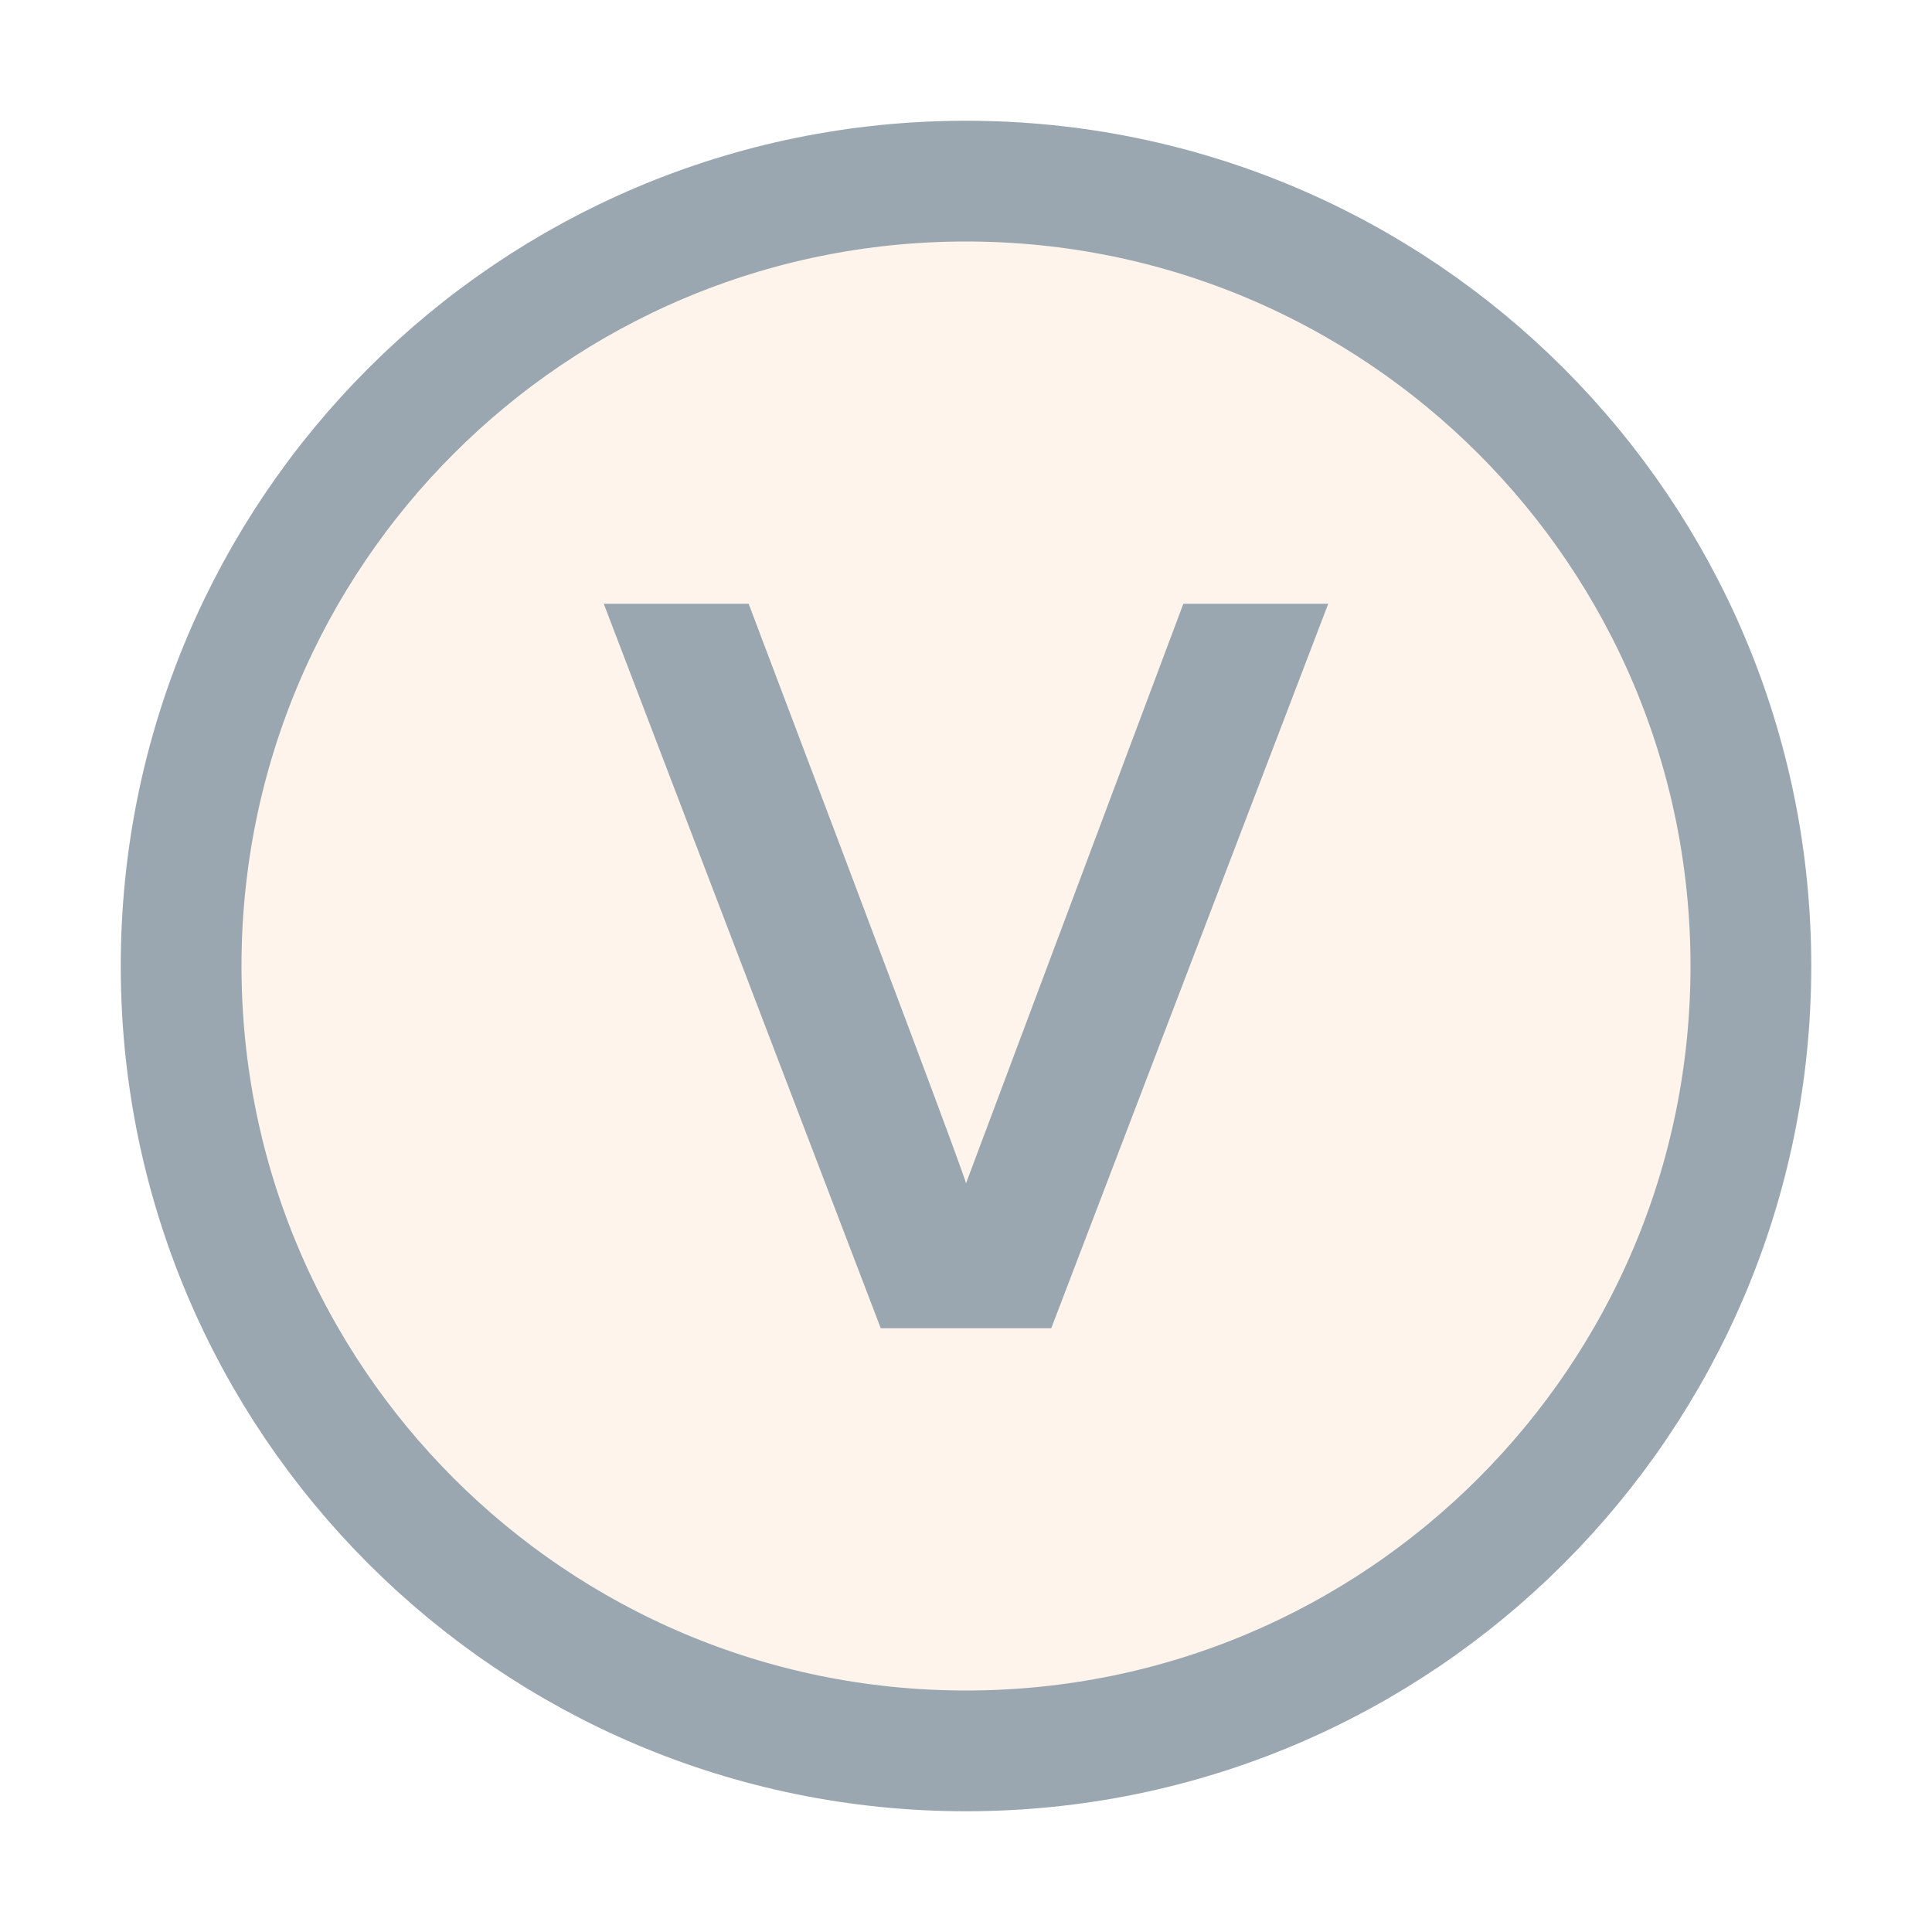
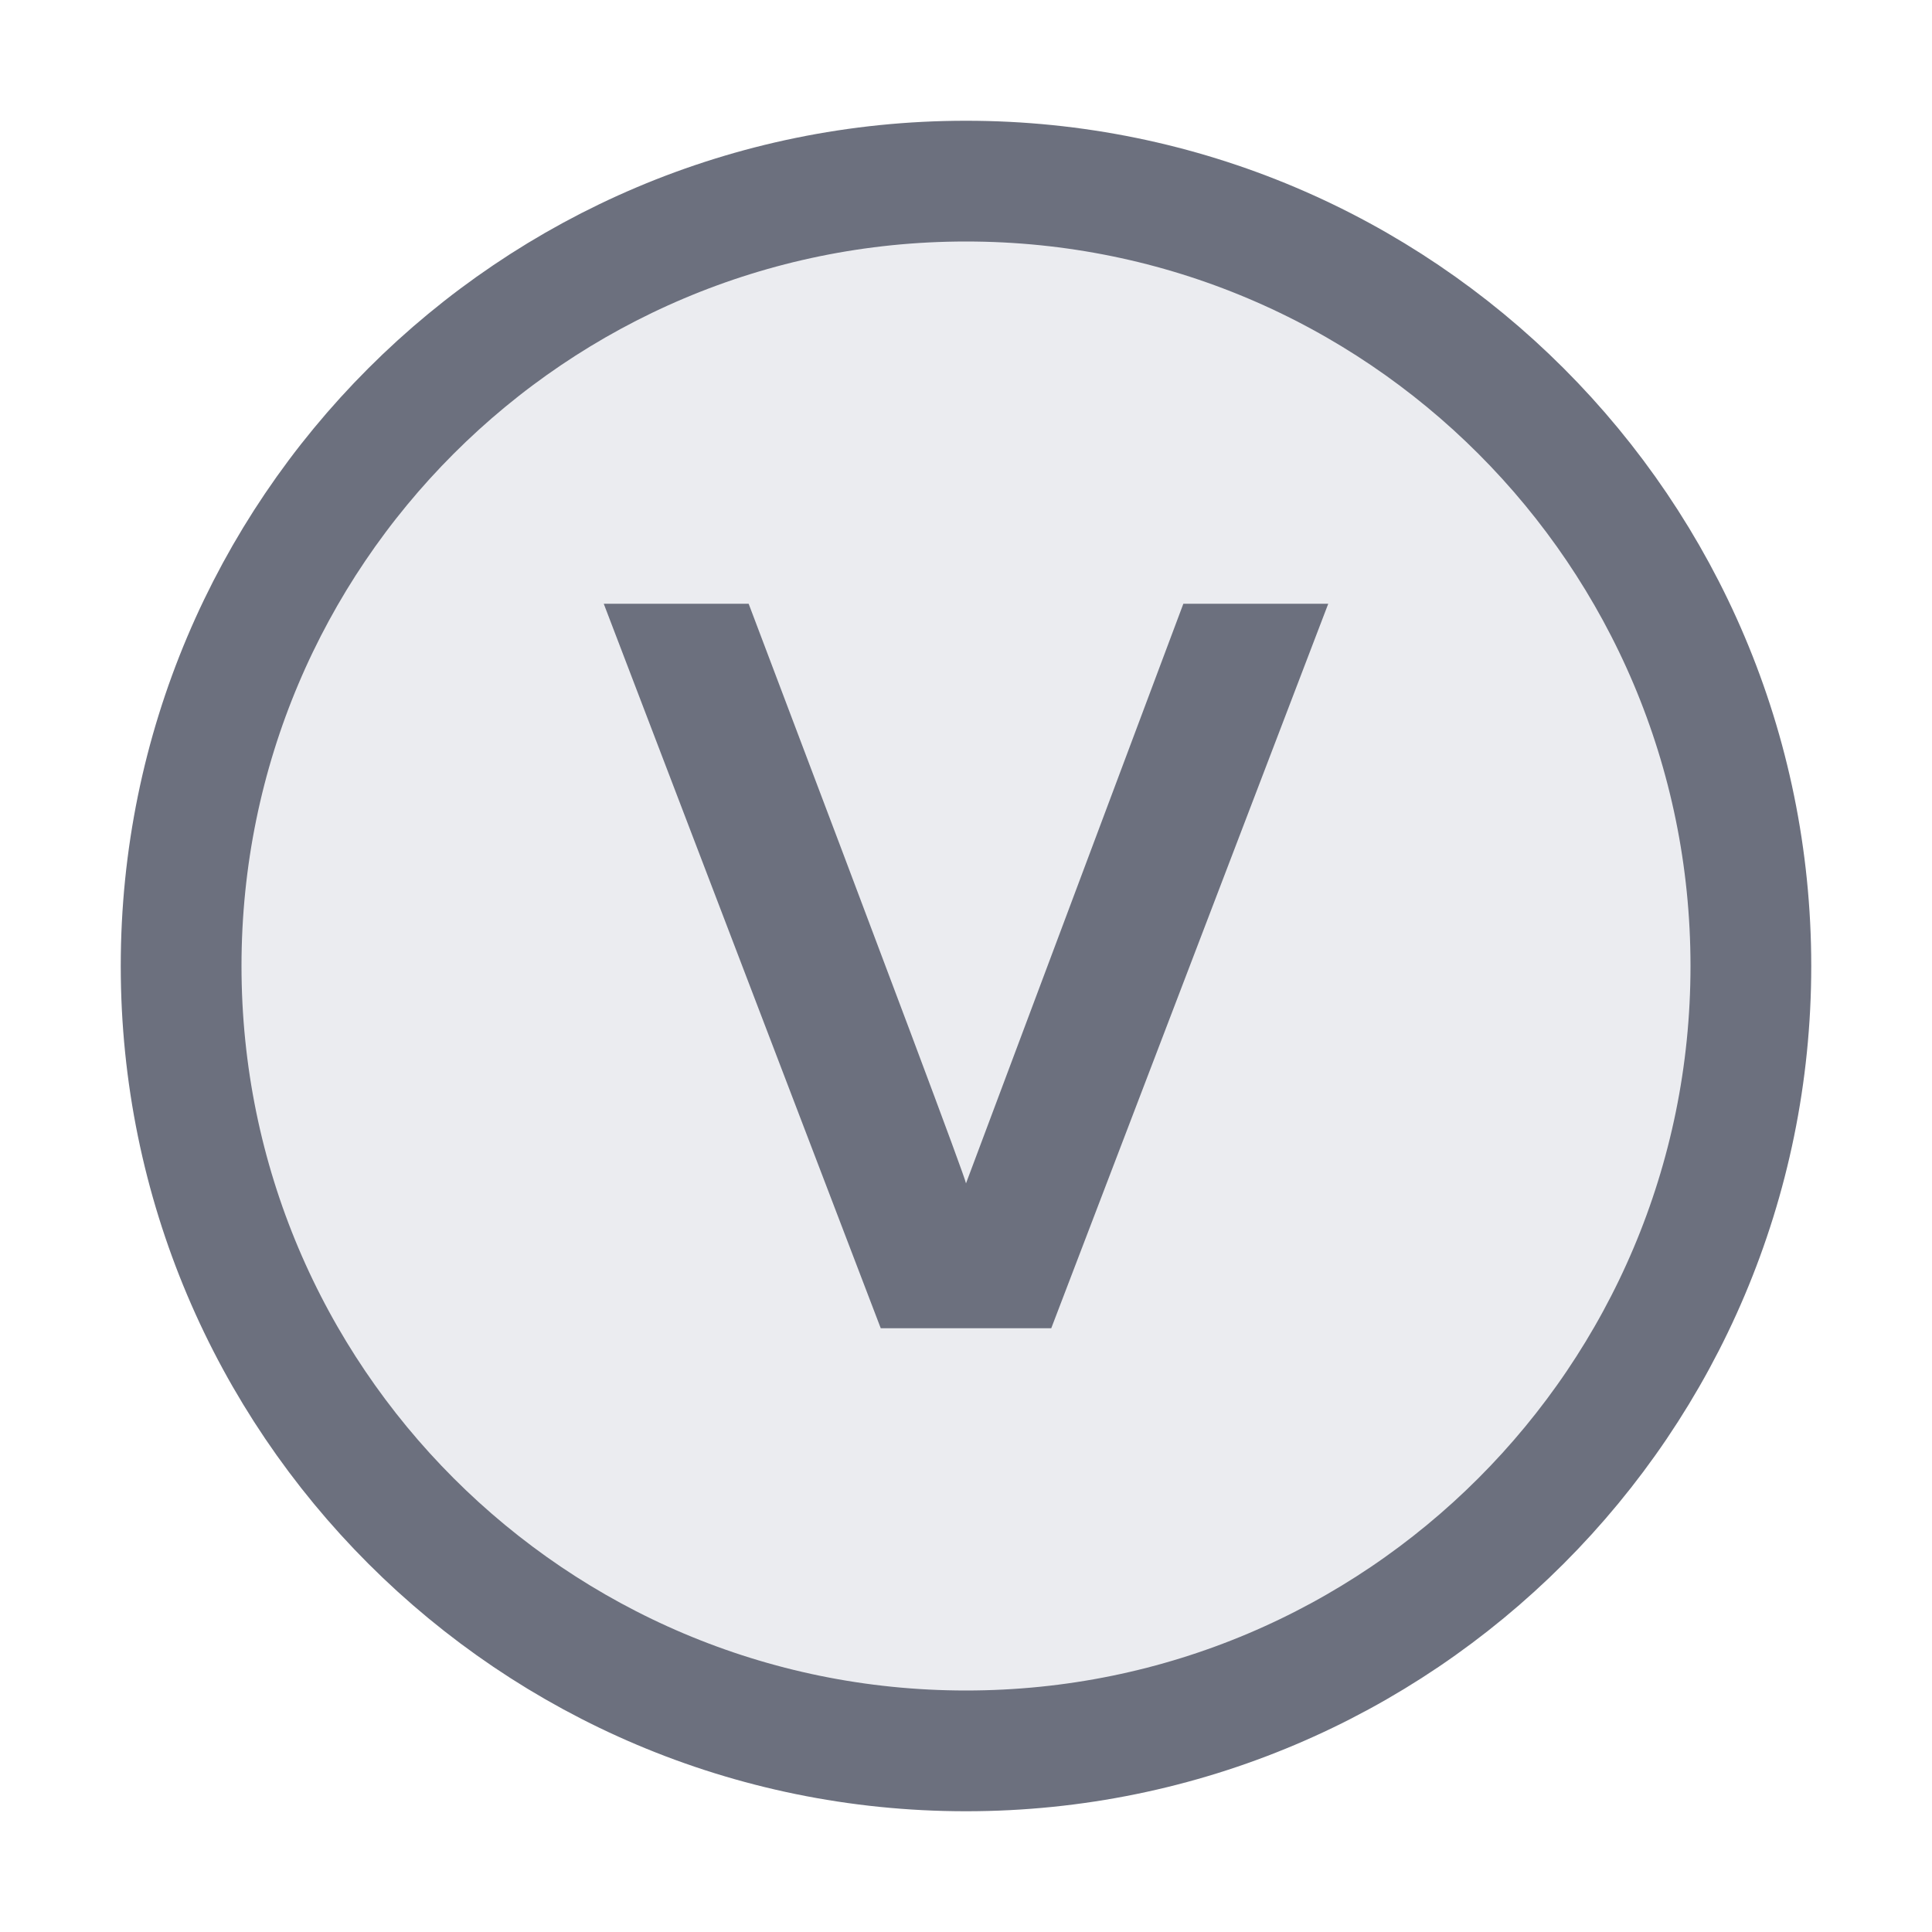
<svg xmlns="http://www.w3.org/2000/svg" width="16" height="16" viewBox="0 0 16 16" fill="none">
-   <circle cx="8" cy="8" r="6.5" fill="#FFF4EB" stroke="#9AA7B0" />
-   <path d="M2.294,6 L-0,0 L1.2,0 C2.389,3.139 2.989,4.739 3,4.8 L4.8,0 L6,0 L3.706,6 L2.294,6 Z" transform="translate(5 5)" fill="#9AA7B0" />
+   <circle cx="8" cy="8" r="6.5" fill="#EBECF0" stroke="#6C707E" />
+   <path d="M2.294,6 L-0,0 L1.2,0 C2.389,3.139 2.989,4.739 3,4.8 L4.8,0 L6,0 L3.706,6 L2.294,6 Z" transform="translate(5 5)" fill="#6C707E" />
</svg>
